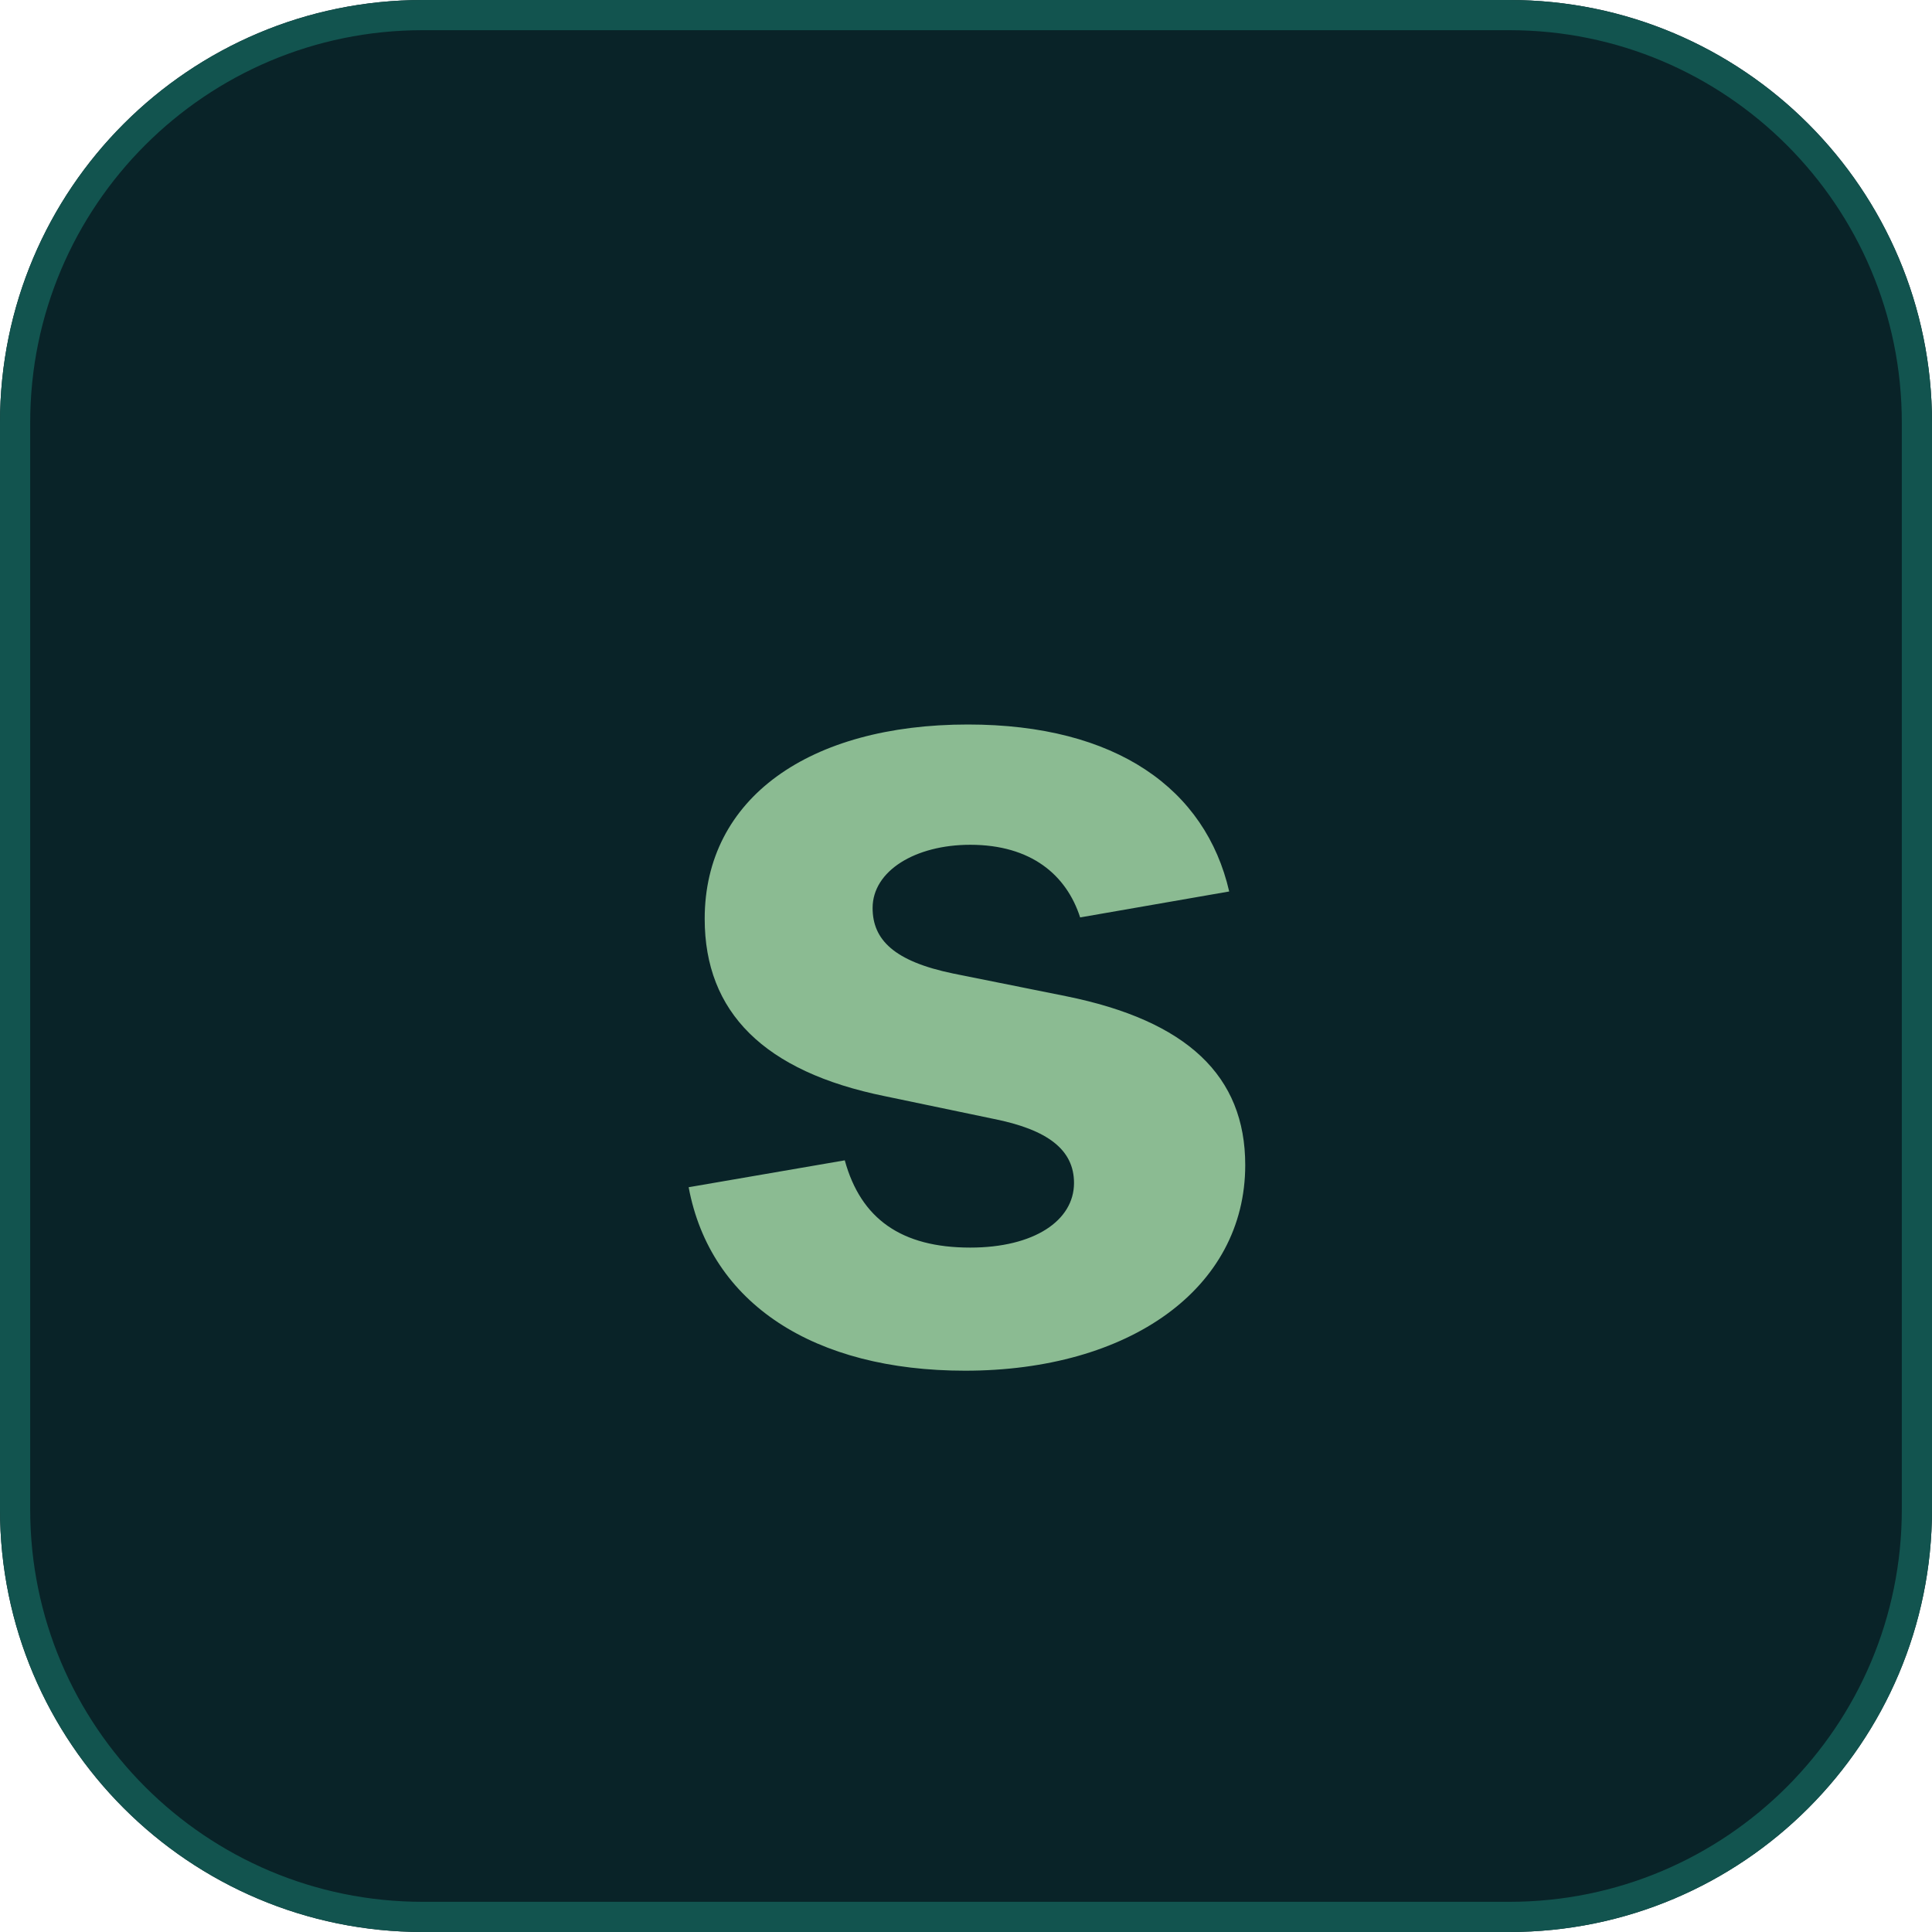
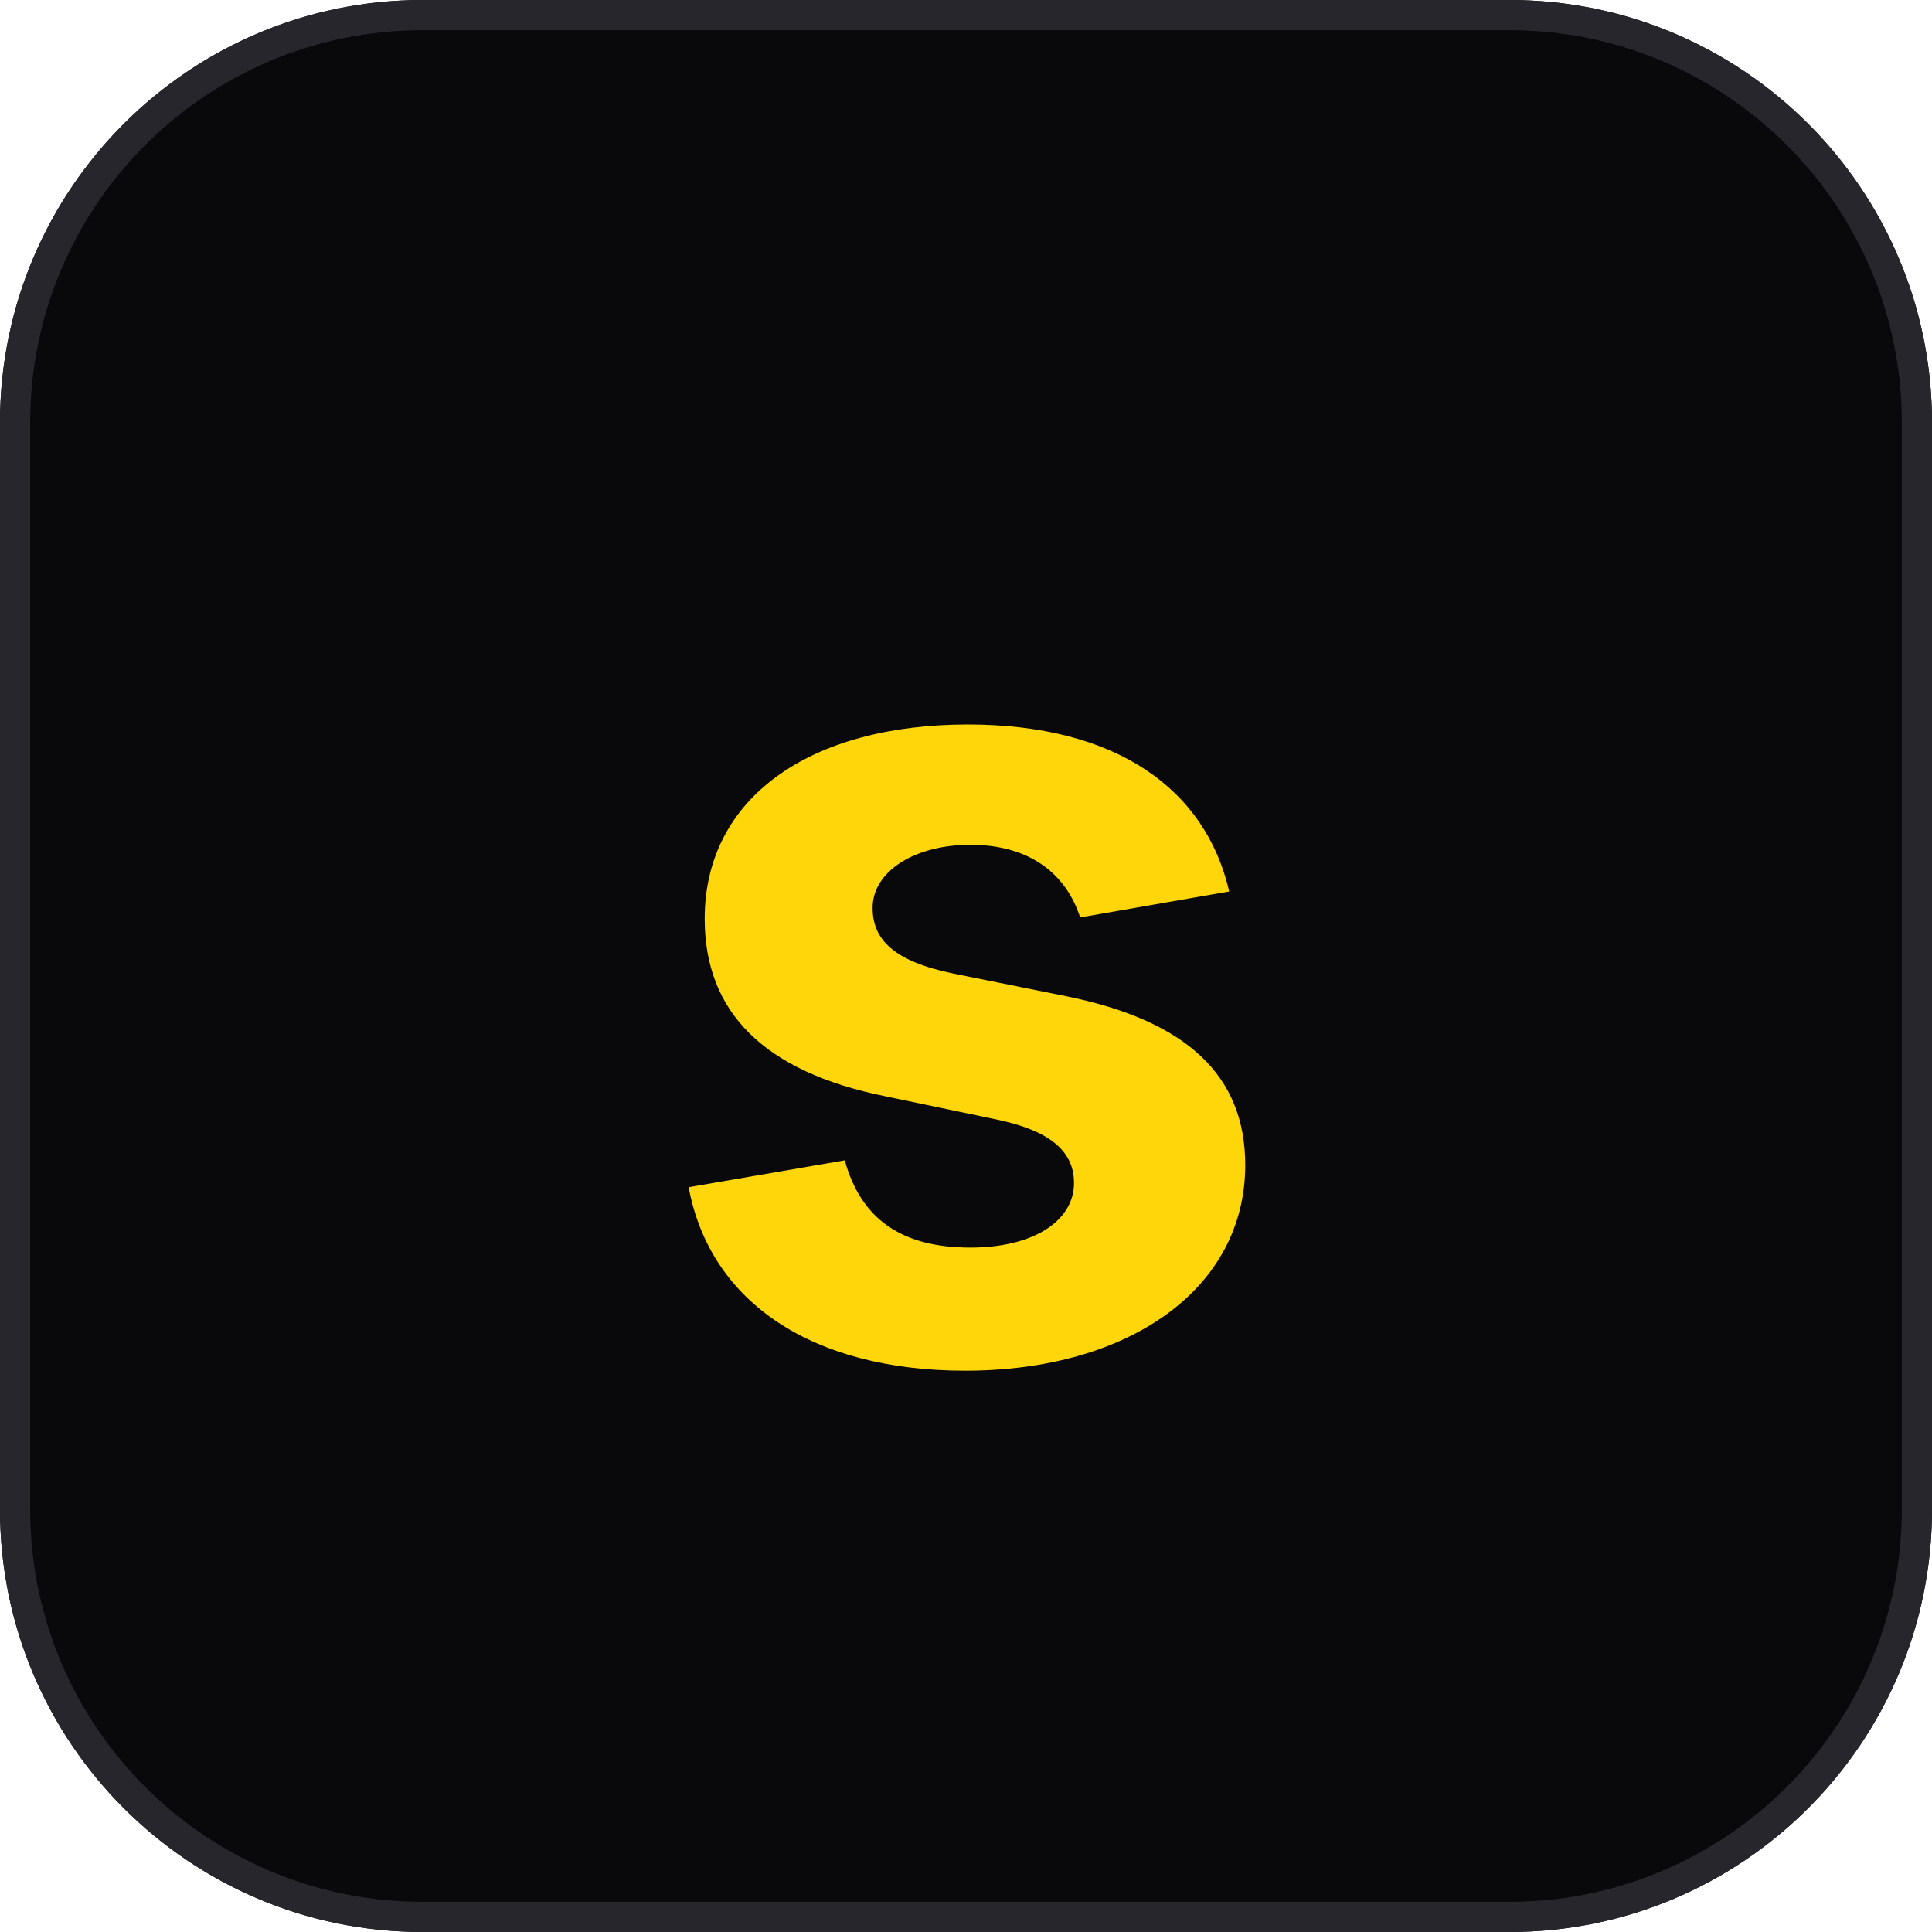
<svg xmlns="http://www.w3.org/2000/svg" viewBox="0 0 64 64">
-   <rect width="64" height="64" rx="14" fill="#092328" />
-   <rect x="0.5" y="0.5" width="63" height="63" rx="13.5" fill="none" stroke="#12544f" />
-   <text x="32" y="45" font-family="system-ui, -apple-system, 'Segoe UI', sans-serif" font-size="38" font-weight="700" text-anchor="middle" fill="#8bbb92">s</text>
+   <rect width="64" height="64" rx="14" fill="#09090b" />
+   <rect x="0.5" y="0.5" width="63" height="63" rx="13.5" fill="none" stroke="#26262c" />
+   <text x="32" y="45" font-family="system-ui, -apple-system, 'Segoe UI', sans-serif" font-size="38" font-weight="700" text-anchor="middle" fill="#ffd60a">s</text>
</svg>
